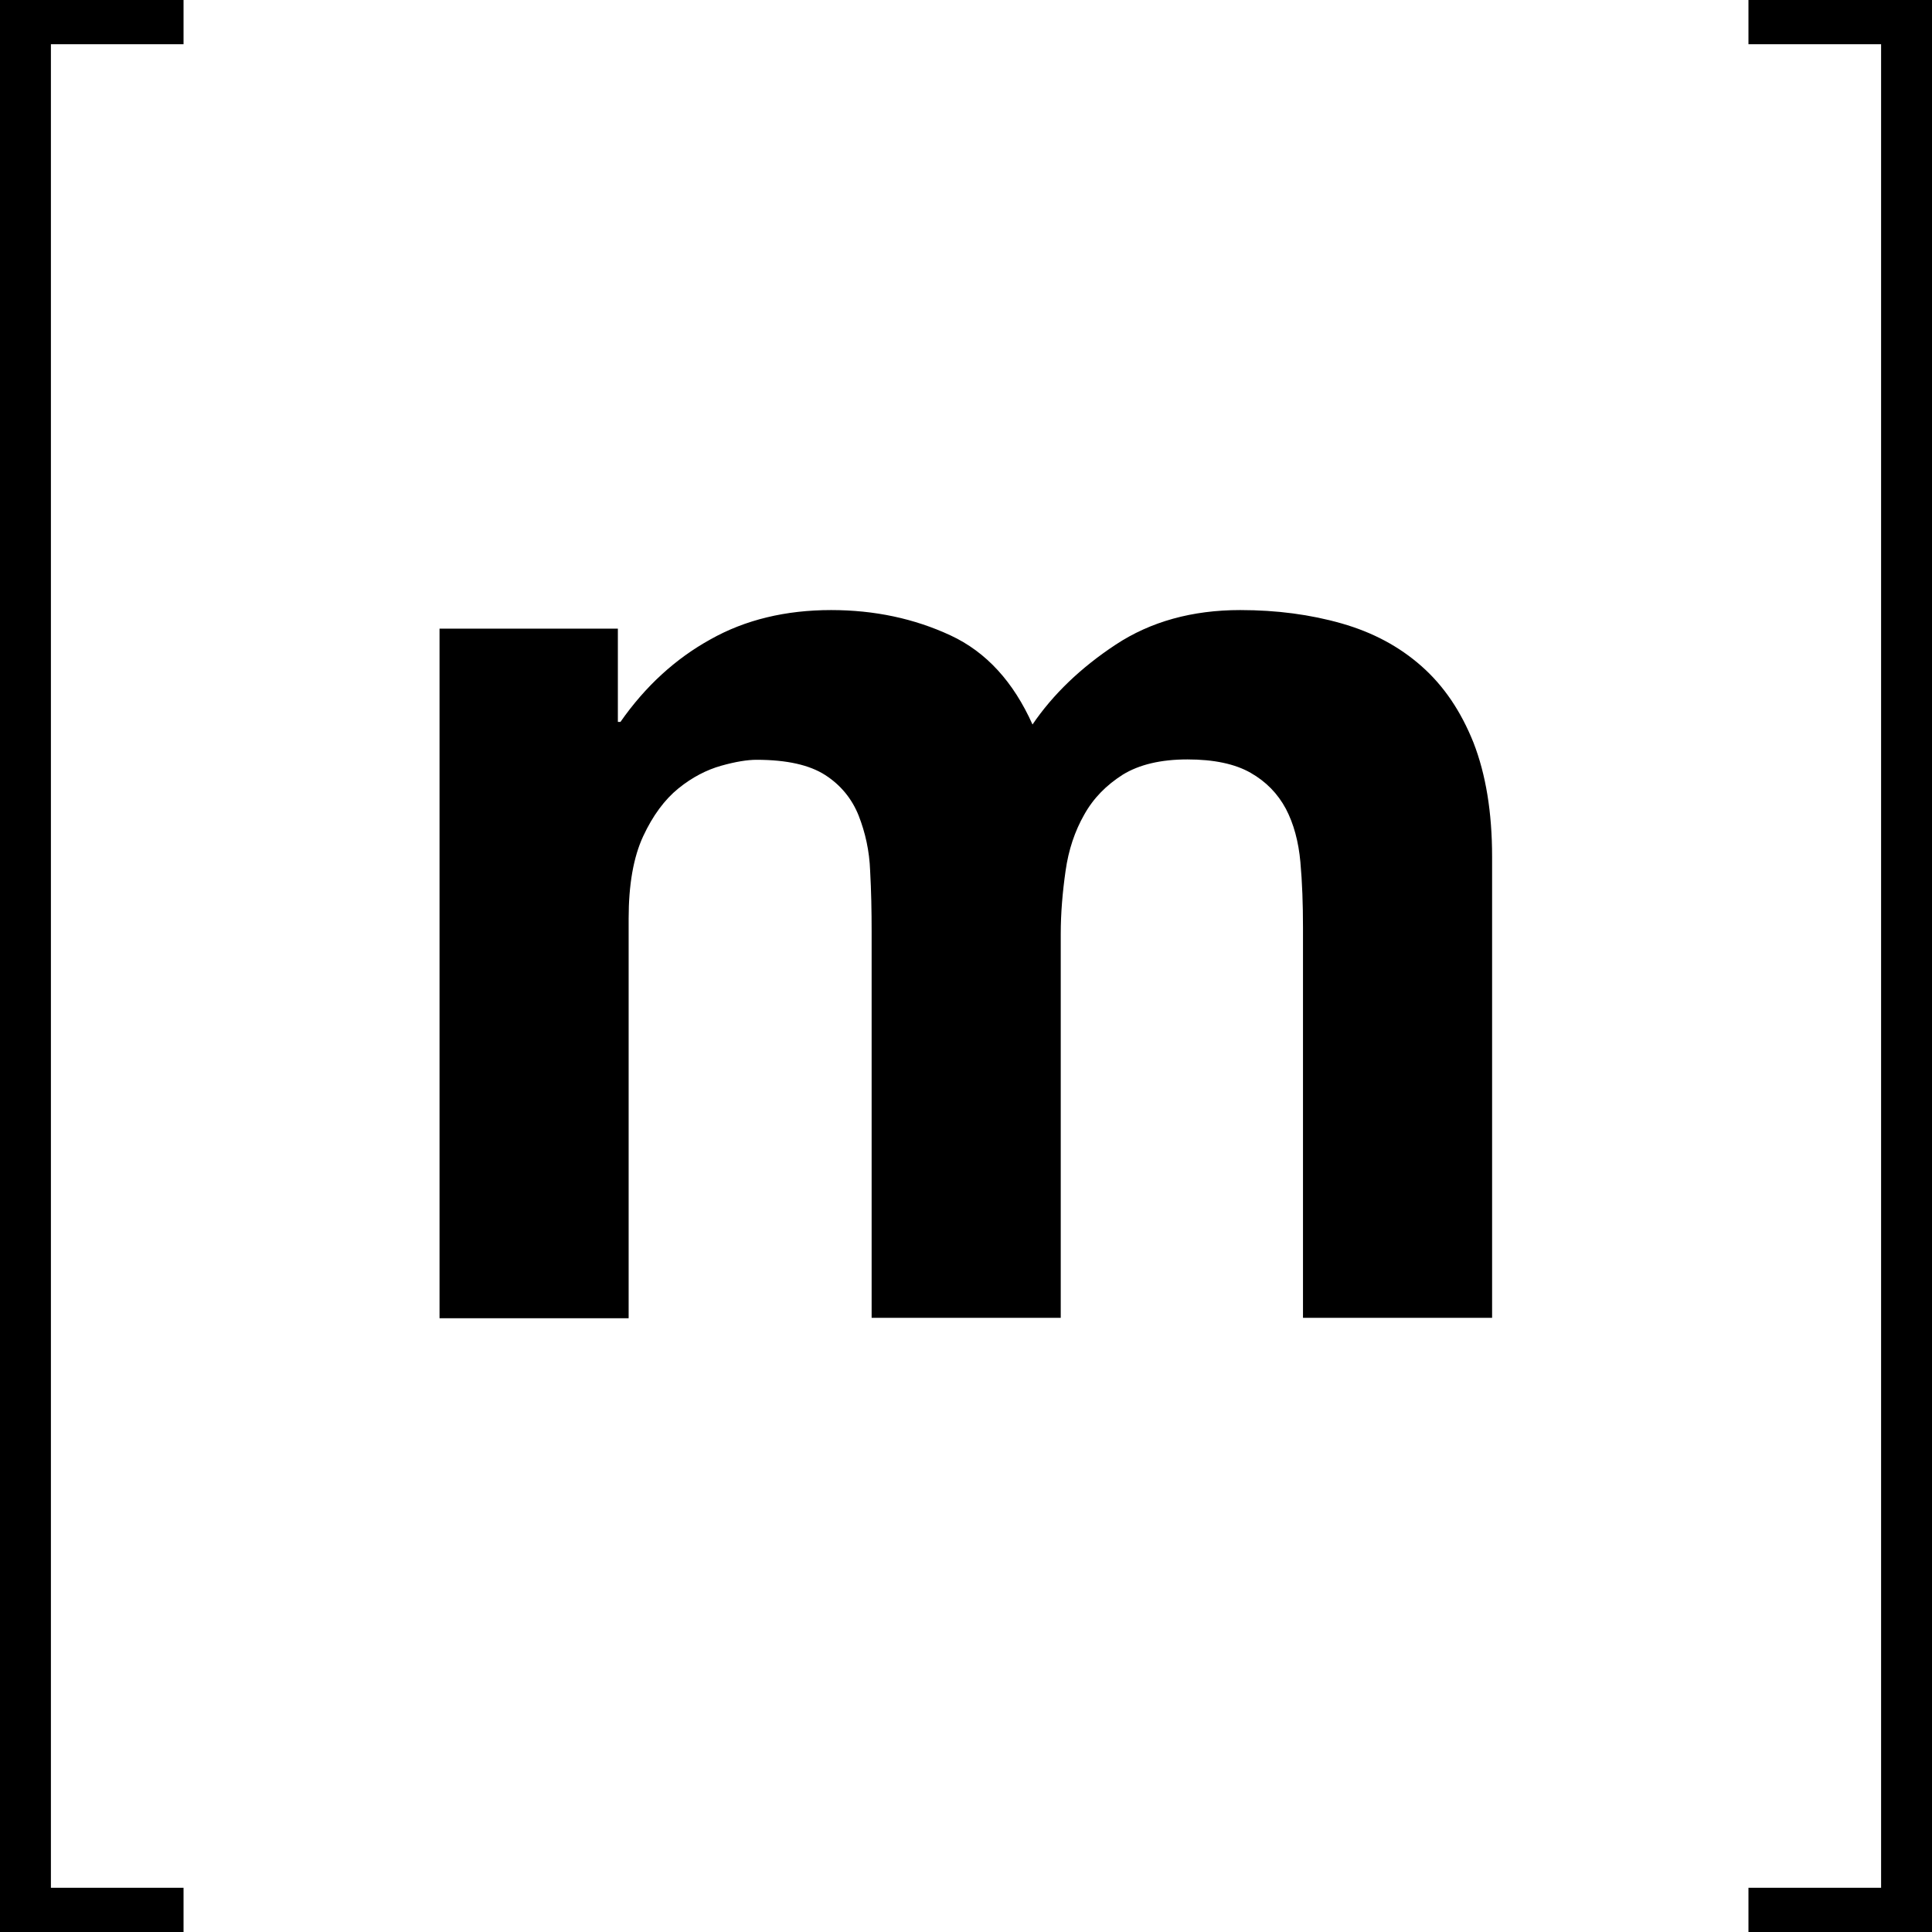
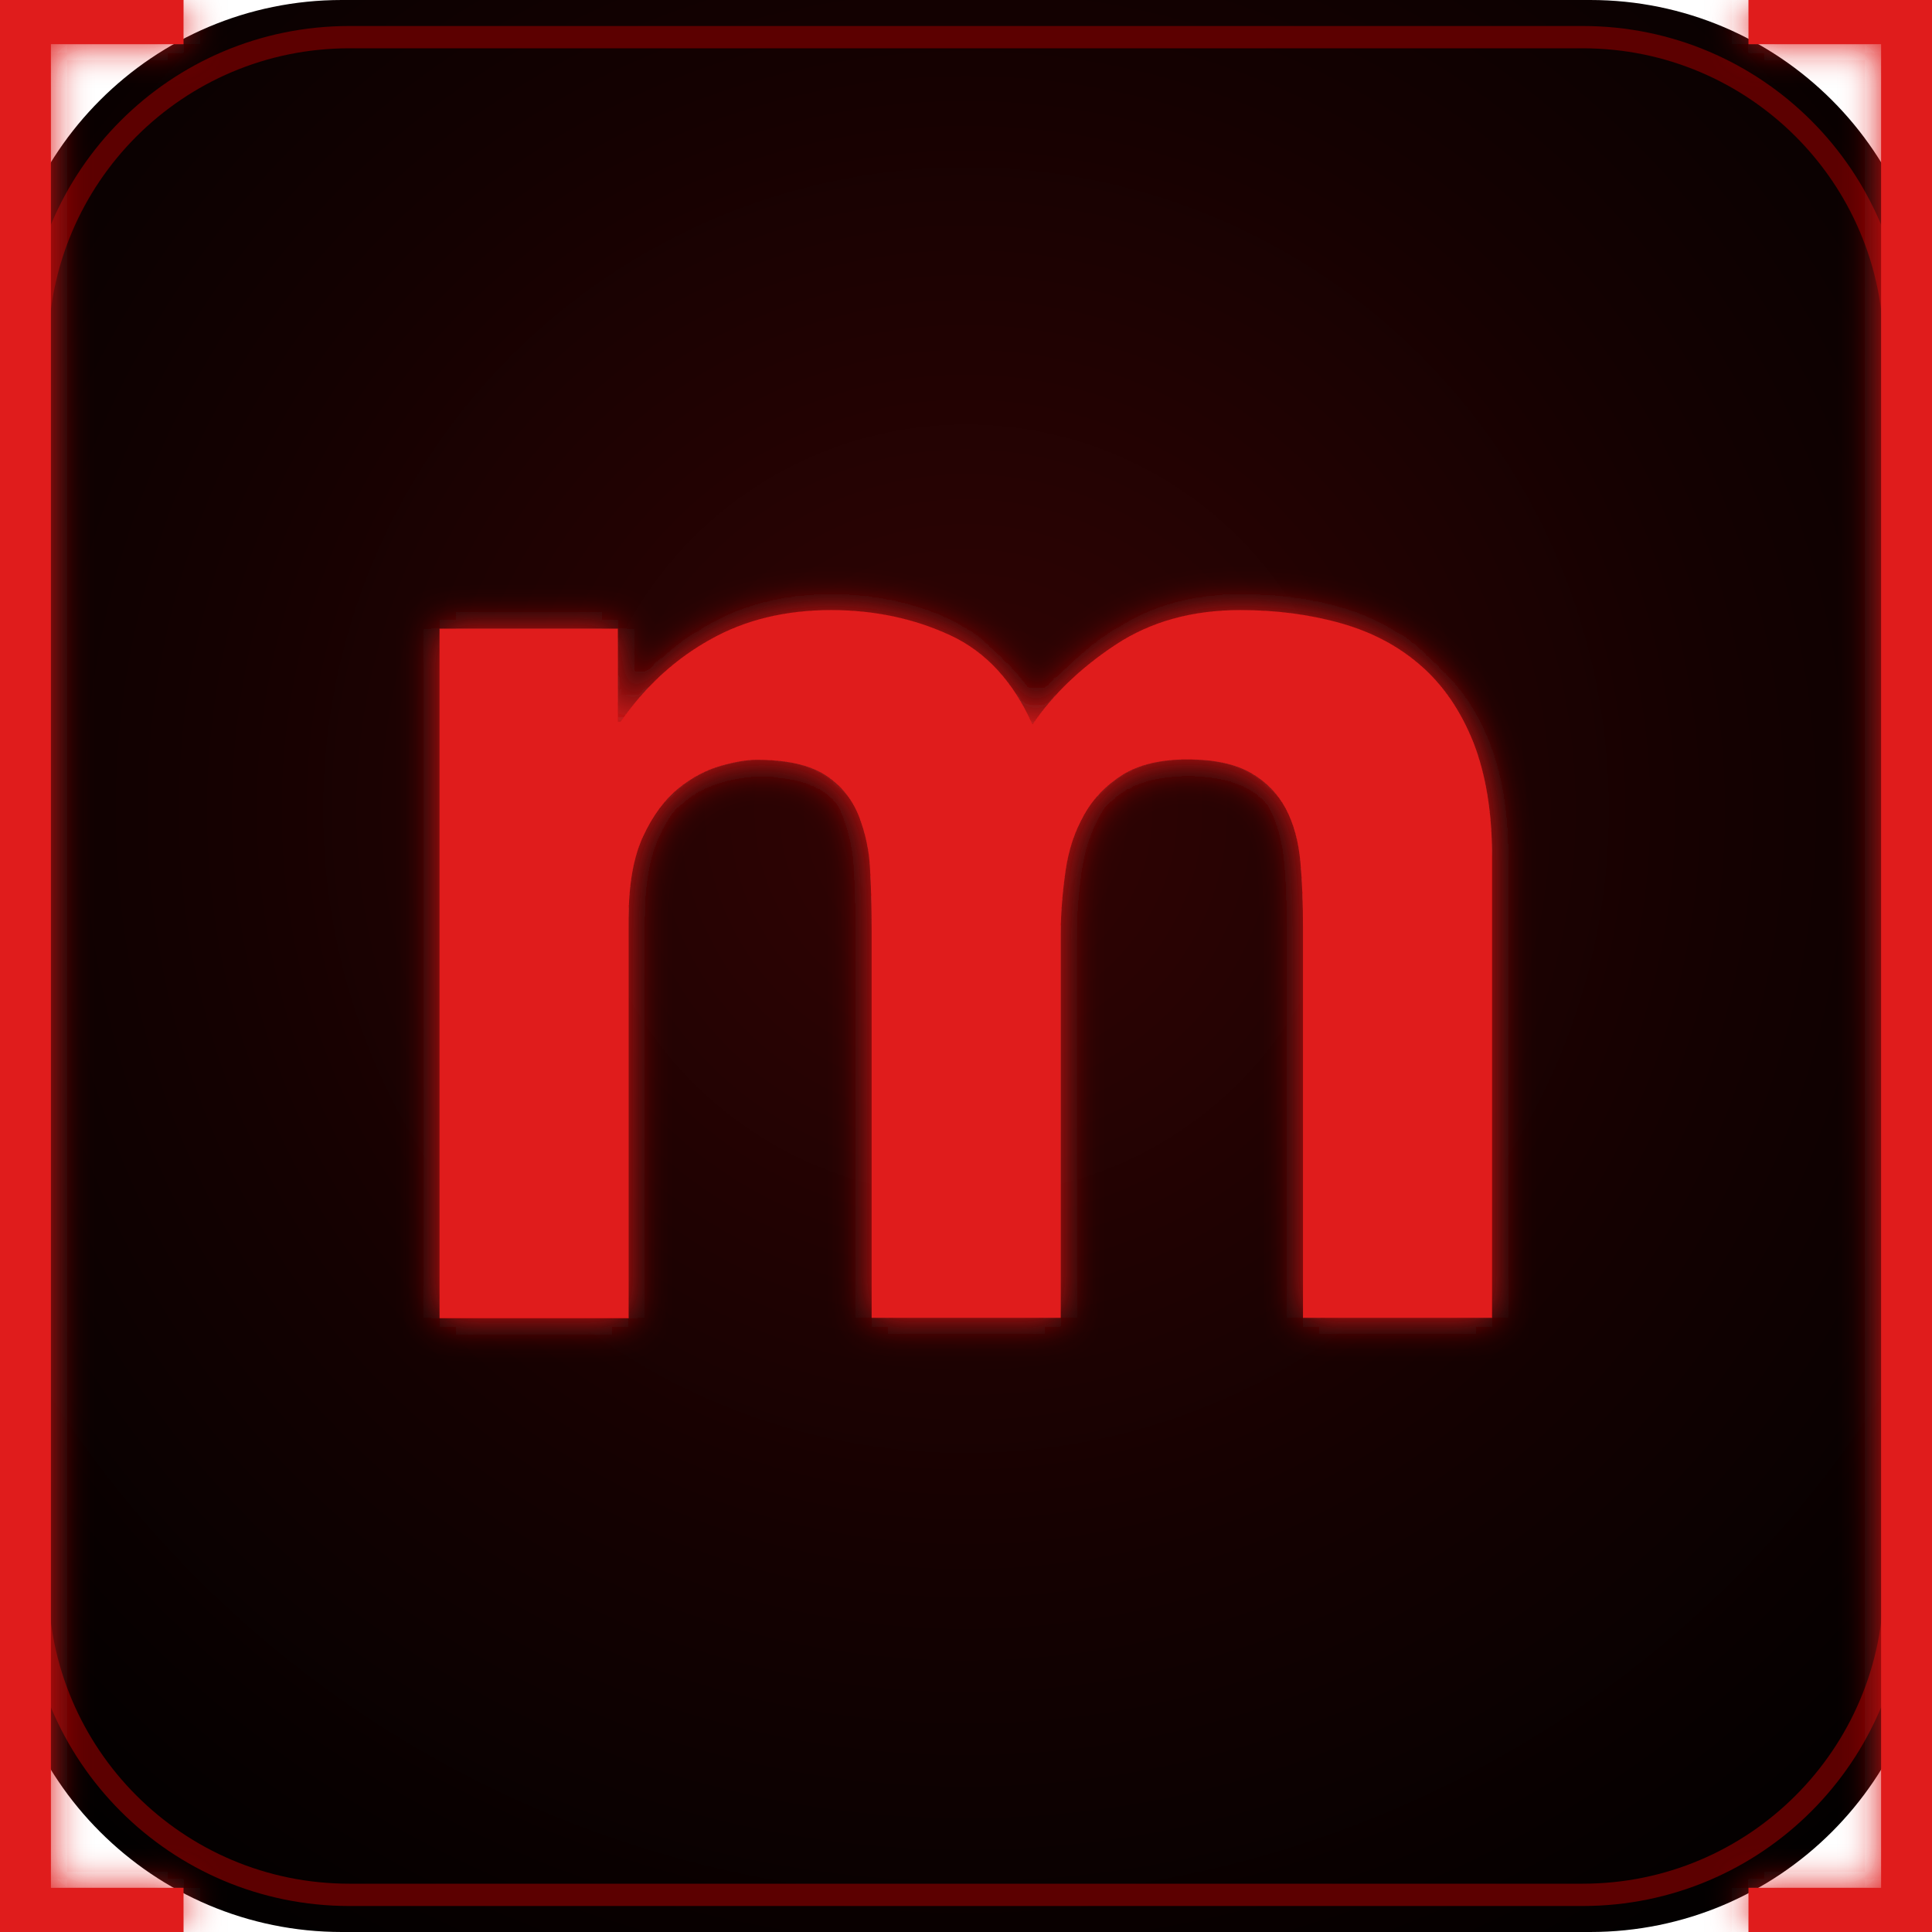
<svg xmlns="http://www.w3.org/2000/svg" version="1.1" viewBox="0 0 520 520">
-   <path d="M13.7,11.9v496.2h35.7V520H0V0h49.4v11.9H13.7z" />
-   <path d="M166.3,169.2v25.1h0.7c6.7-9.6,14.8-17,24.2-22.2c9.4-5.3,20.3-7.9,32.5-7.9c11.7,0,22.4,2.3,32.1,6.8  c9.7,4.5,17,12.6,22.1,24c5.5-8.1,13-15.3,22.4-21.5c9.4-6.2,20.6-9.3,33.5-9.3c9.8,0,18.9,1.2,27.3,3.6c8.4,2.4,15.5,6.2,21.5,11.5  c6,5.3,10.6,12.1,14,20.6c3.3,8.5,5,18.7,5,30.7v124.1h-50.9V249.6c0-6.2-0.2-12.1-0.7-17.6c-0.5-5.5-1.8-10.3-3.9-14.3  c-2.2-4.1-5.3-7.3-9.5-9.7c-4.2-2.4-9.9-3.6-17-3.6c-7.2,0-13,1.4-17.4,4.1c-4.4,2.8-7.9,6.3-10.4,10.8c-2.5,4.4-4.2,9.4-5,15.1  c-0.8,5.6-1.3,11.3-1.3,17v103.3h-50.9v-104c0-5.5-0.1-10.9-0.4-16.3c-0.2-5.4-1.3-10.3-3.1-14.9c-1.8-4.5-4.8-8.2-9-10.9  c-4.2-2.7-10.3-4.1-18.5-4.1c-2.4,0-5.6,0.5-9.5,1.6c-3.9,1.1-7.8,3.1-11.5,6.1c-3.7,3-6.9,7.3-9.5,12.9c-2.6,5.6-3.9,13-3.9,22.1  v107.6h-50.9V169.2H166.3z" />
-   <path d="M506.3,508.1V11.9h-35.7V0H520v520h-49.4v-11.9H506.3z" />
+   <defs>
+     <radialGradient id="vignette" cx="50%" cy="42%" r="72%">
+       <stop offset="0%" stop-color="#330404" />
+       <stop offset="55%" stop-color="#140101" />
+       <stop offset="100%" stop-color="#000000" />
+     </radialGradient>
+     <filter id="glow" x="-30%" y="-30%" width="160%" height="160%">
+       <feGaussianBlur in="SourceGraphic" stdDeviation="5" result="blur" />
+       <feMerge>
+         <feMergeNode in="blur" />
+         <feMergeNode in="SourceGraphic" />
+       </feMerge>
+     </filter>
+   </defs>
+   <rect width="520" height="520" rx="92" ry="92" fill="url(#vignette)" />
+   <rect x="10" y="10" width="500" height="500" rx="84" ry="84" fill="none" stroke="#5c0000" stroke-width="6" />
+   <g fill="#e01b1b" filter="url(#glow)">
+     <path d="M13.7,11.9v496.2h35.7V520H0V0h49.4v11.9H13.7z" />
+     <path d="M166.3,169.2v25.1h0.7c6.7-9.6,14.8-17,24.2-22.2c9.4-5.3,20.3-7.9,32.5-7.9c11.7,0,22.4,2.3,32.1,6.8  c9.7,4.5,17,12.6,22.1,24c5.5-8.1,13-15.3,22.4-21.5c9.4-6.2,20.6-9.3,33.5-9.3c9.8,0,18.9,1.2,27.3,3.6c8.4,2.4,15.5,6.2,21.5,11.5  c6,5.3,10.6,12.1,14,20.6c3.3,8.5,5,18.7,5,30.7v124.1h-50.9V249.6c0-6.2-0.2-12.1-0.7-17.6c-0.5-5.5-1.8-10.3-3.9-14.3  c-2.2-4.1-5.3-7.3-9.5-9.7c-4.2-2.4-9.9-3.6-17-3.6c-7.2,0-13,1.4-17.4,4.1c-4.4,2.8-7.9,6.3-10.4,10.8c-2.5,4.4-4.2,9.4-5,15.1  c-0.8,5.6-1.3,11.3-1.3,17v103.3h-50.9v-104c0-5.5-0.1-10.9-0.4-16.3c-0.2-5.4-1.3-10.3-3.1-14.9c-1.8-4.5-4.8-8.2-9-10.9  c-4.2-2.7-10.3-4.1-18.5-4.1c-2.4,0-5.6,0.5-9.5,1.6c-3.9,1.1-7.8,3.1-11.5,6.1c-3.7,3-6.9,7.3-9.5,12.9c-2.6,5.6-3.9,13-3.9,22.1  v107.6h-50.9V169.2H166.3z" />
+     <path d="M506.3,508.1V11.9h-35.7V0H520v520h-49.4v-11.9H506.3z" />
+   </g>
</svg>
